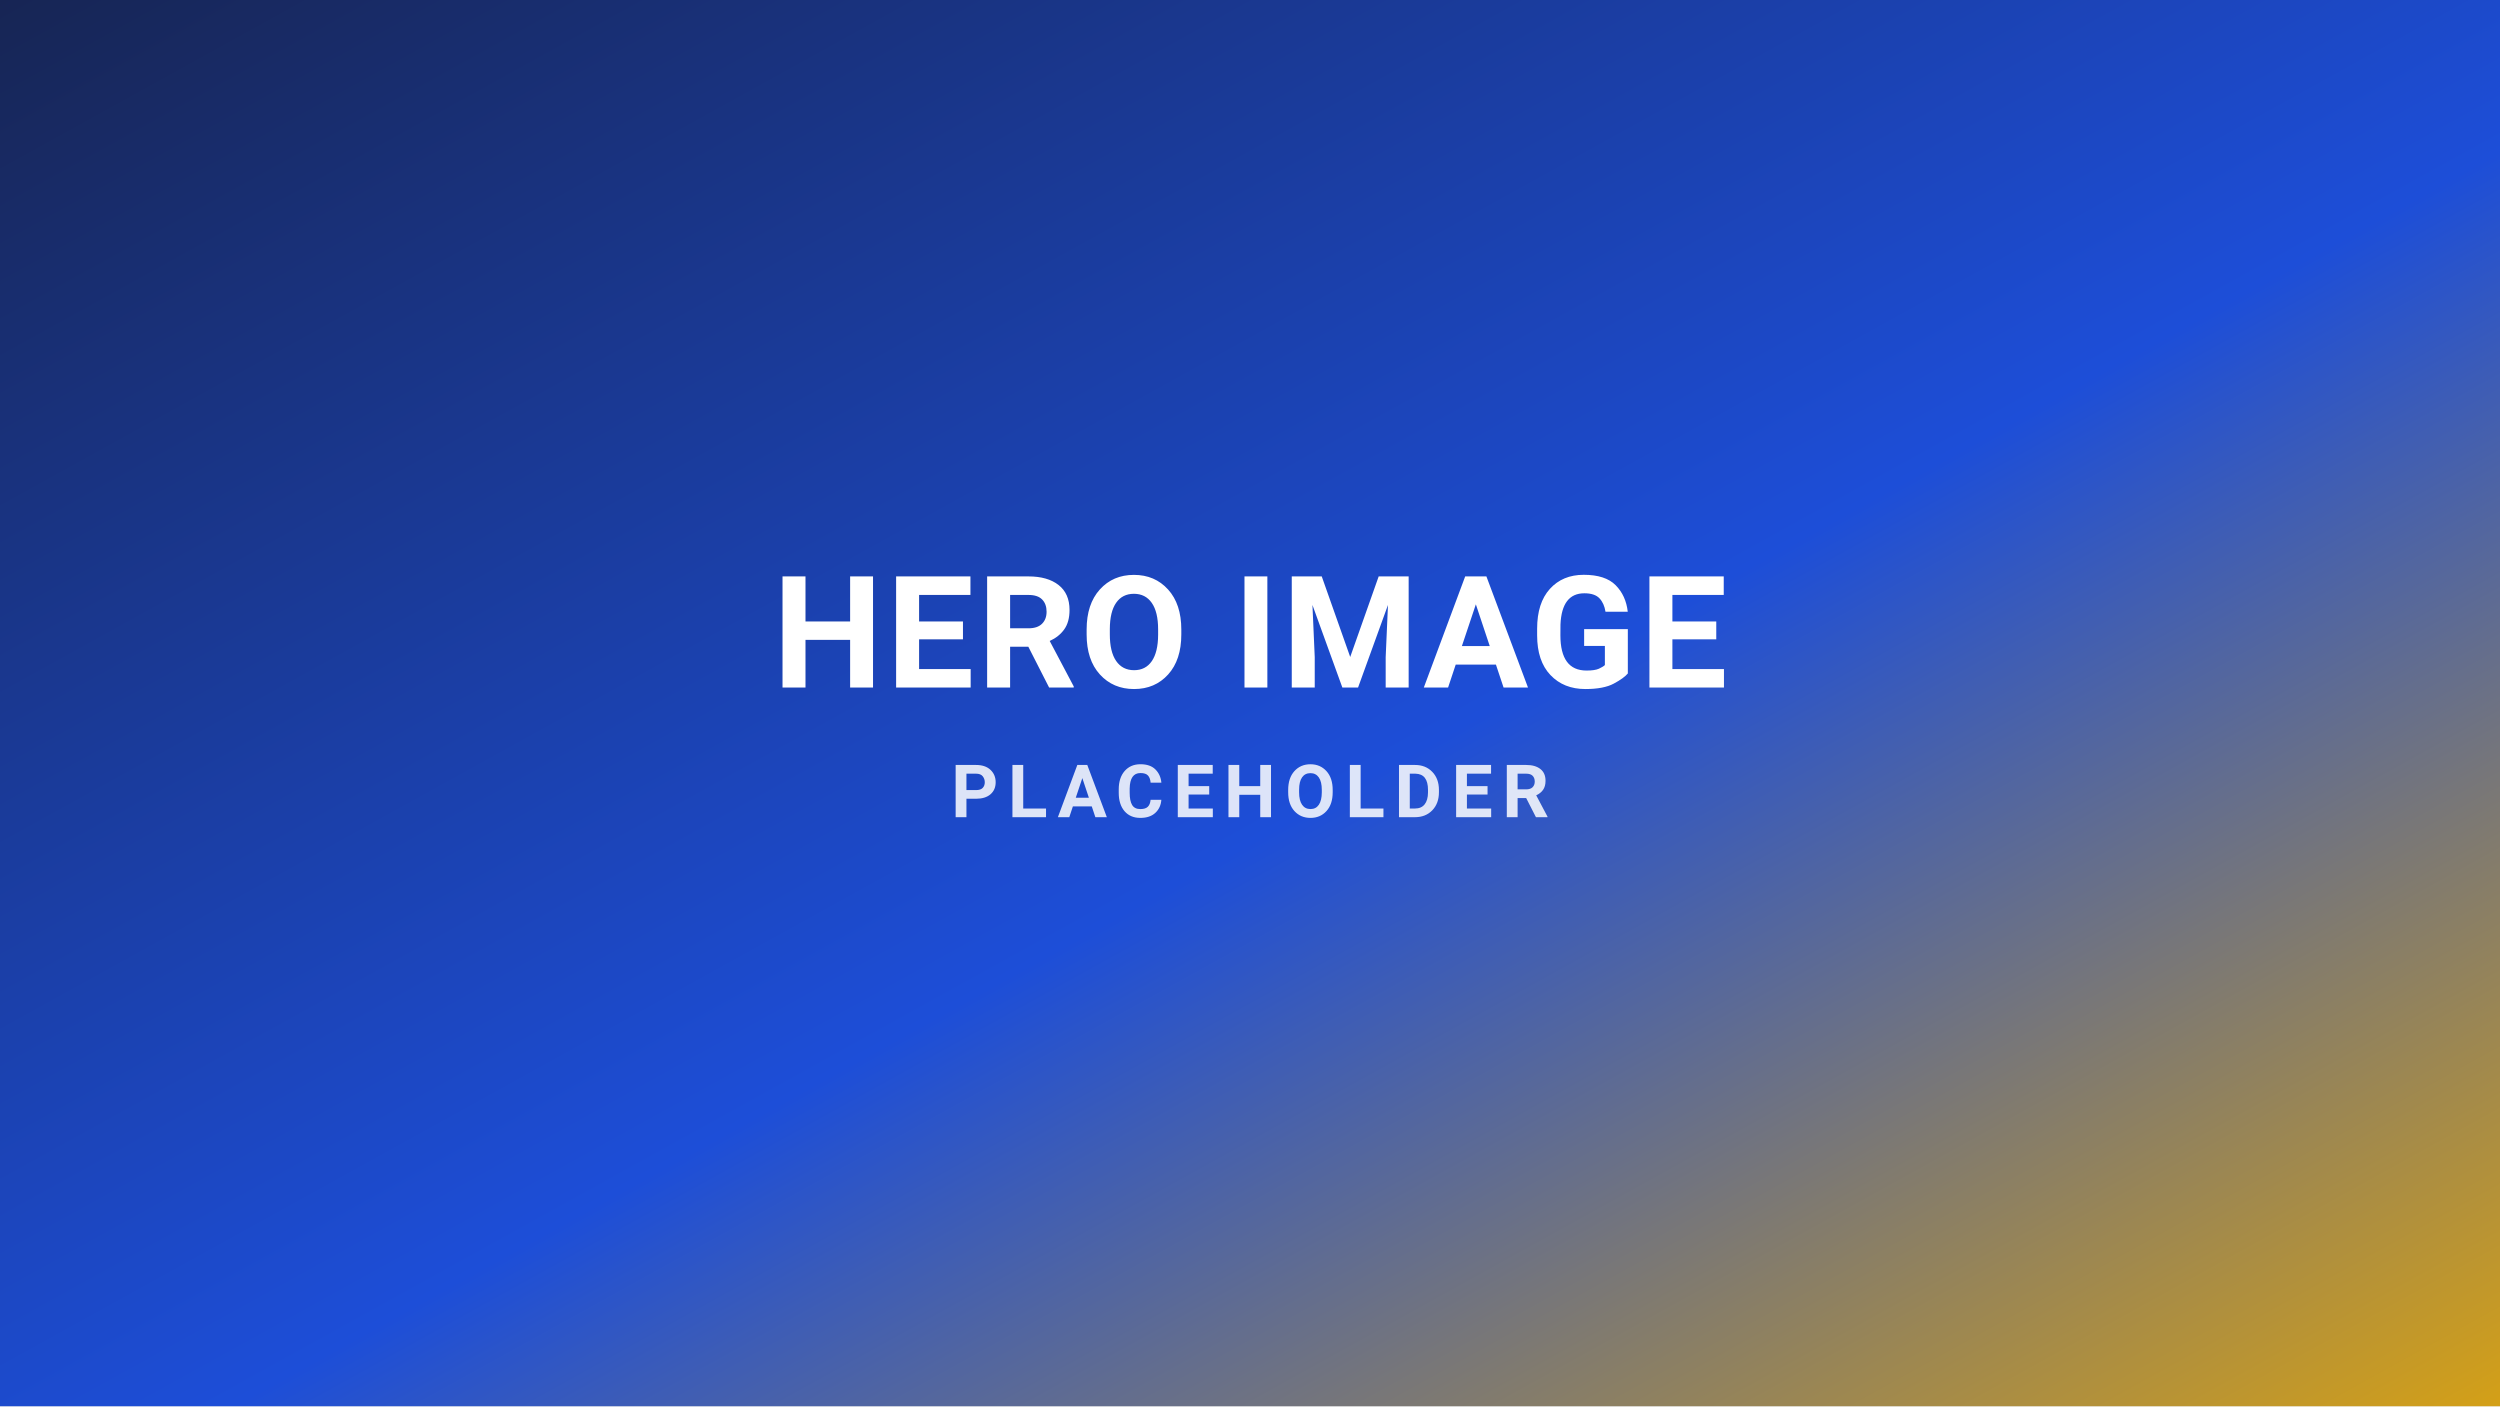
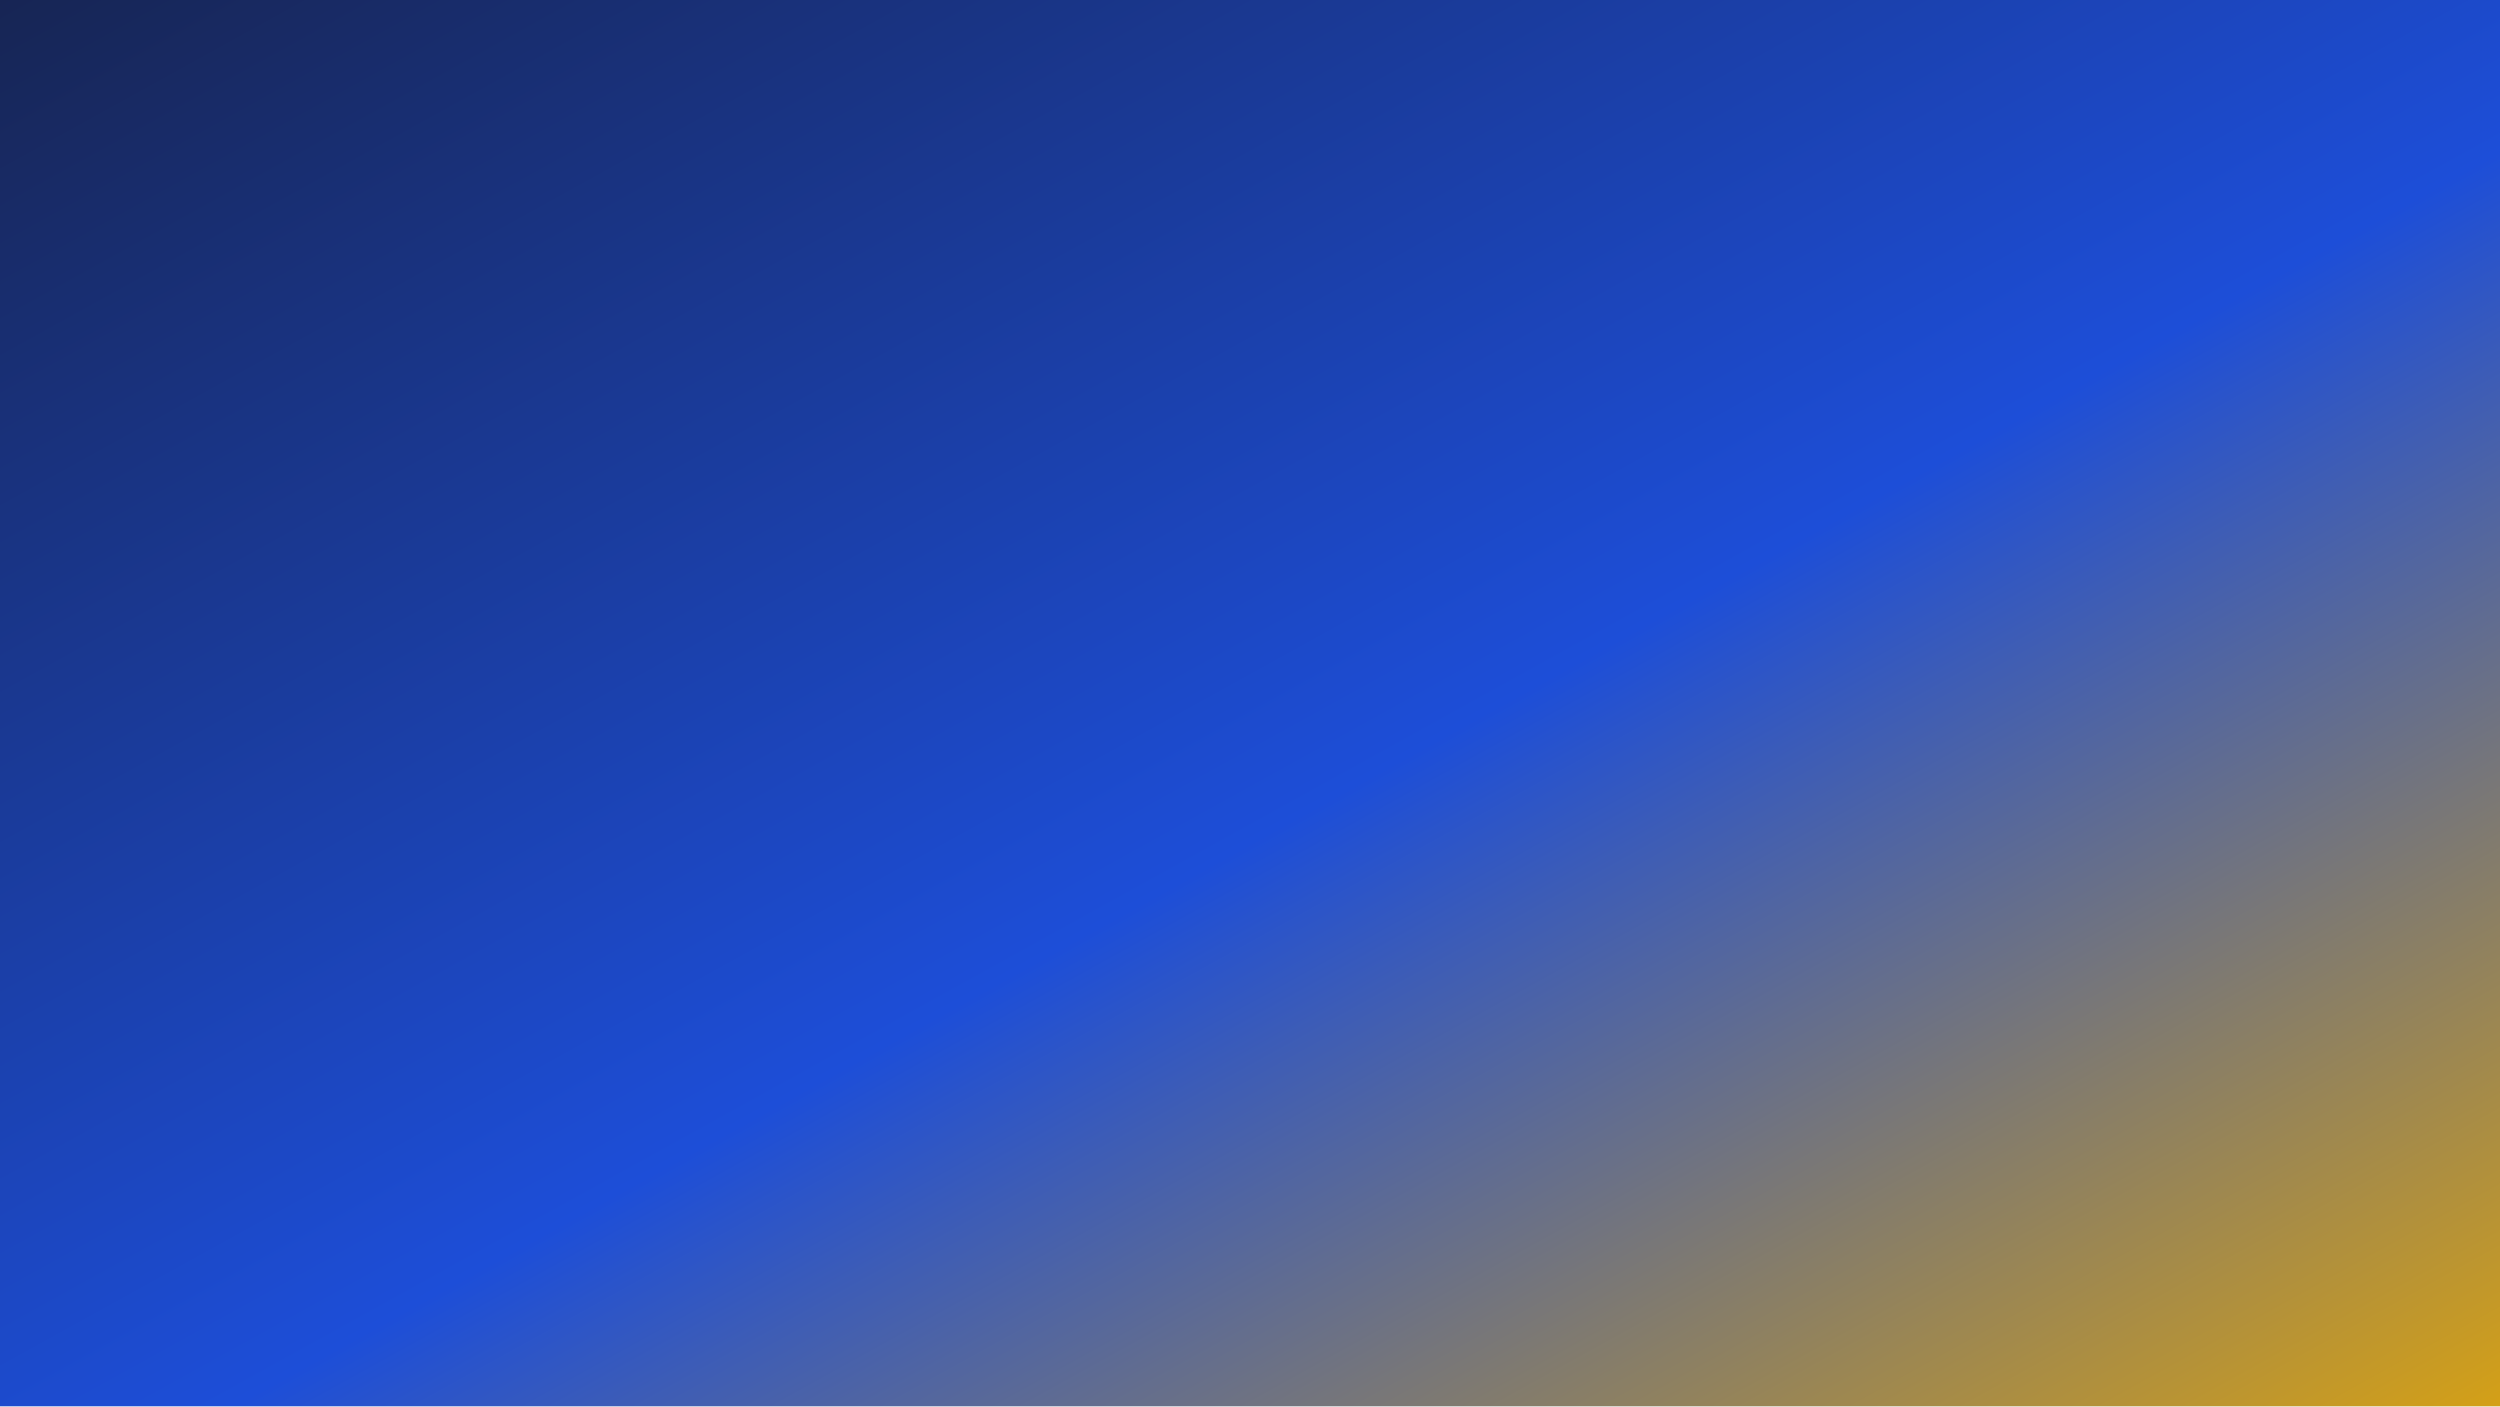
<svg xmlns="http://www.w3.org/2000/svg" viewBox="0 0 1600 900" width="1600" height="900" role="img" aria-label="HERO IMAGE placeholder">
  <defs>
    <linearGradient id="g-hero" x1="0" y1="0" x2="1" y2="1">
      <stop offset="0%" stop-color="#172554" />
      <stop offset="55%" stop-color="#1d4ed8" />
      <stop offset="100%" stop-color="#d4a017" />
    </linearGradient>
  </defs>
  <rect width="1600" height="900" fill="url(#g-hero)" />
-   <g fill="#ffffff" font-family="system-ui, -apple-system, 'Segoe UI', Roboto, sans-serif" text-anchor="middle">
-     <text x="800" y="440" font-size="100" font-weight="700" letter-spacing="2">HERO IMAGE</text>
-     <text x="800" y="523" font-size="47" font-weight="600" letter-spacing="6" opacity="0.85">PLACEHOLDER</text>
-   </g>
</svg>
